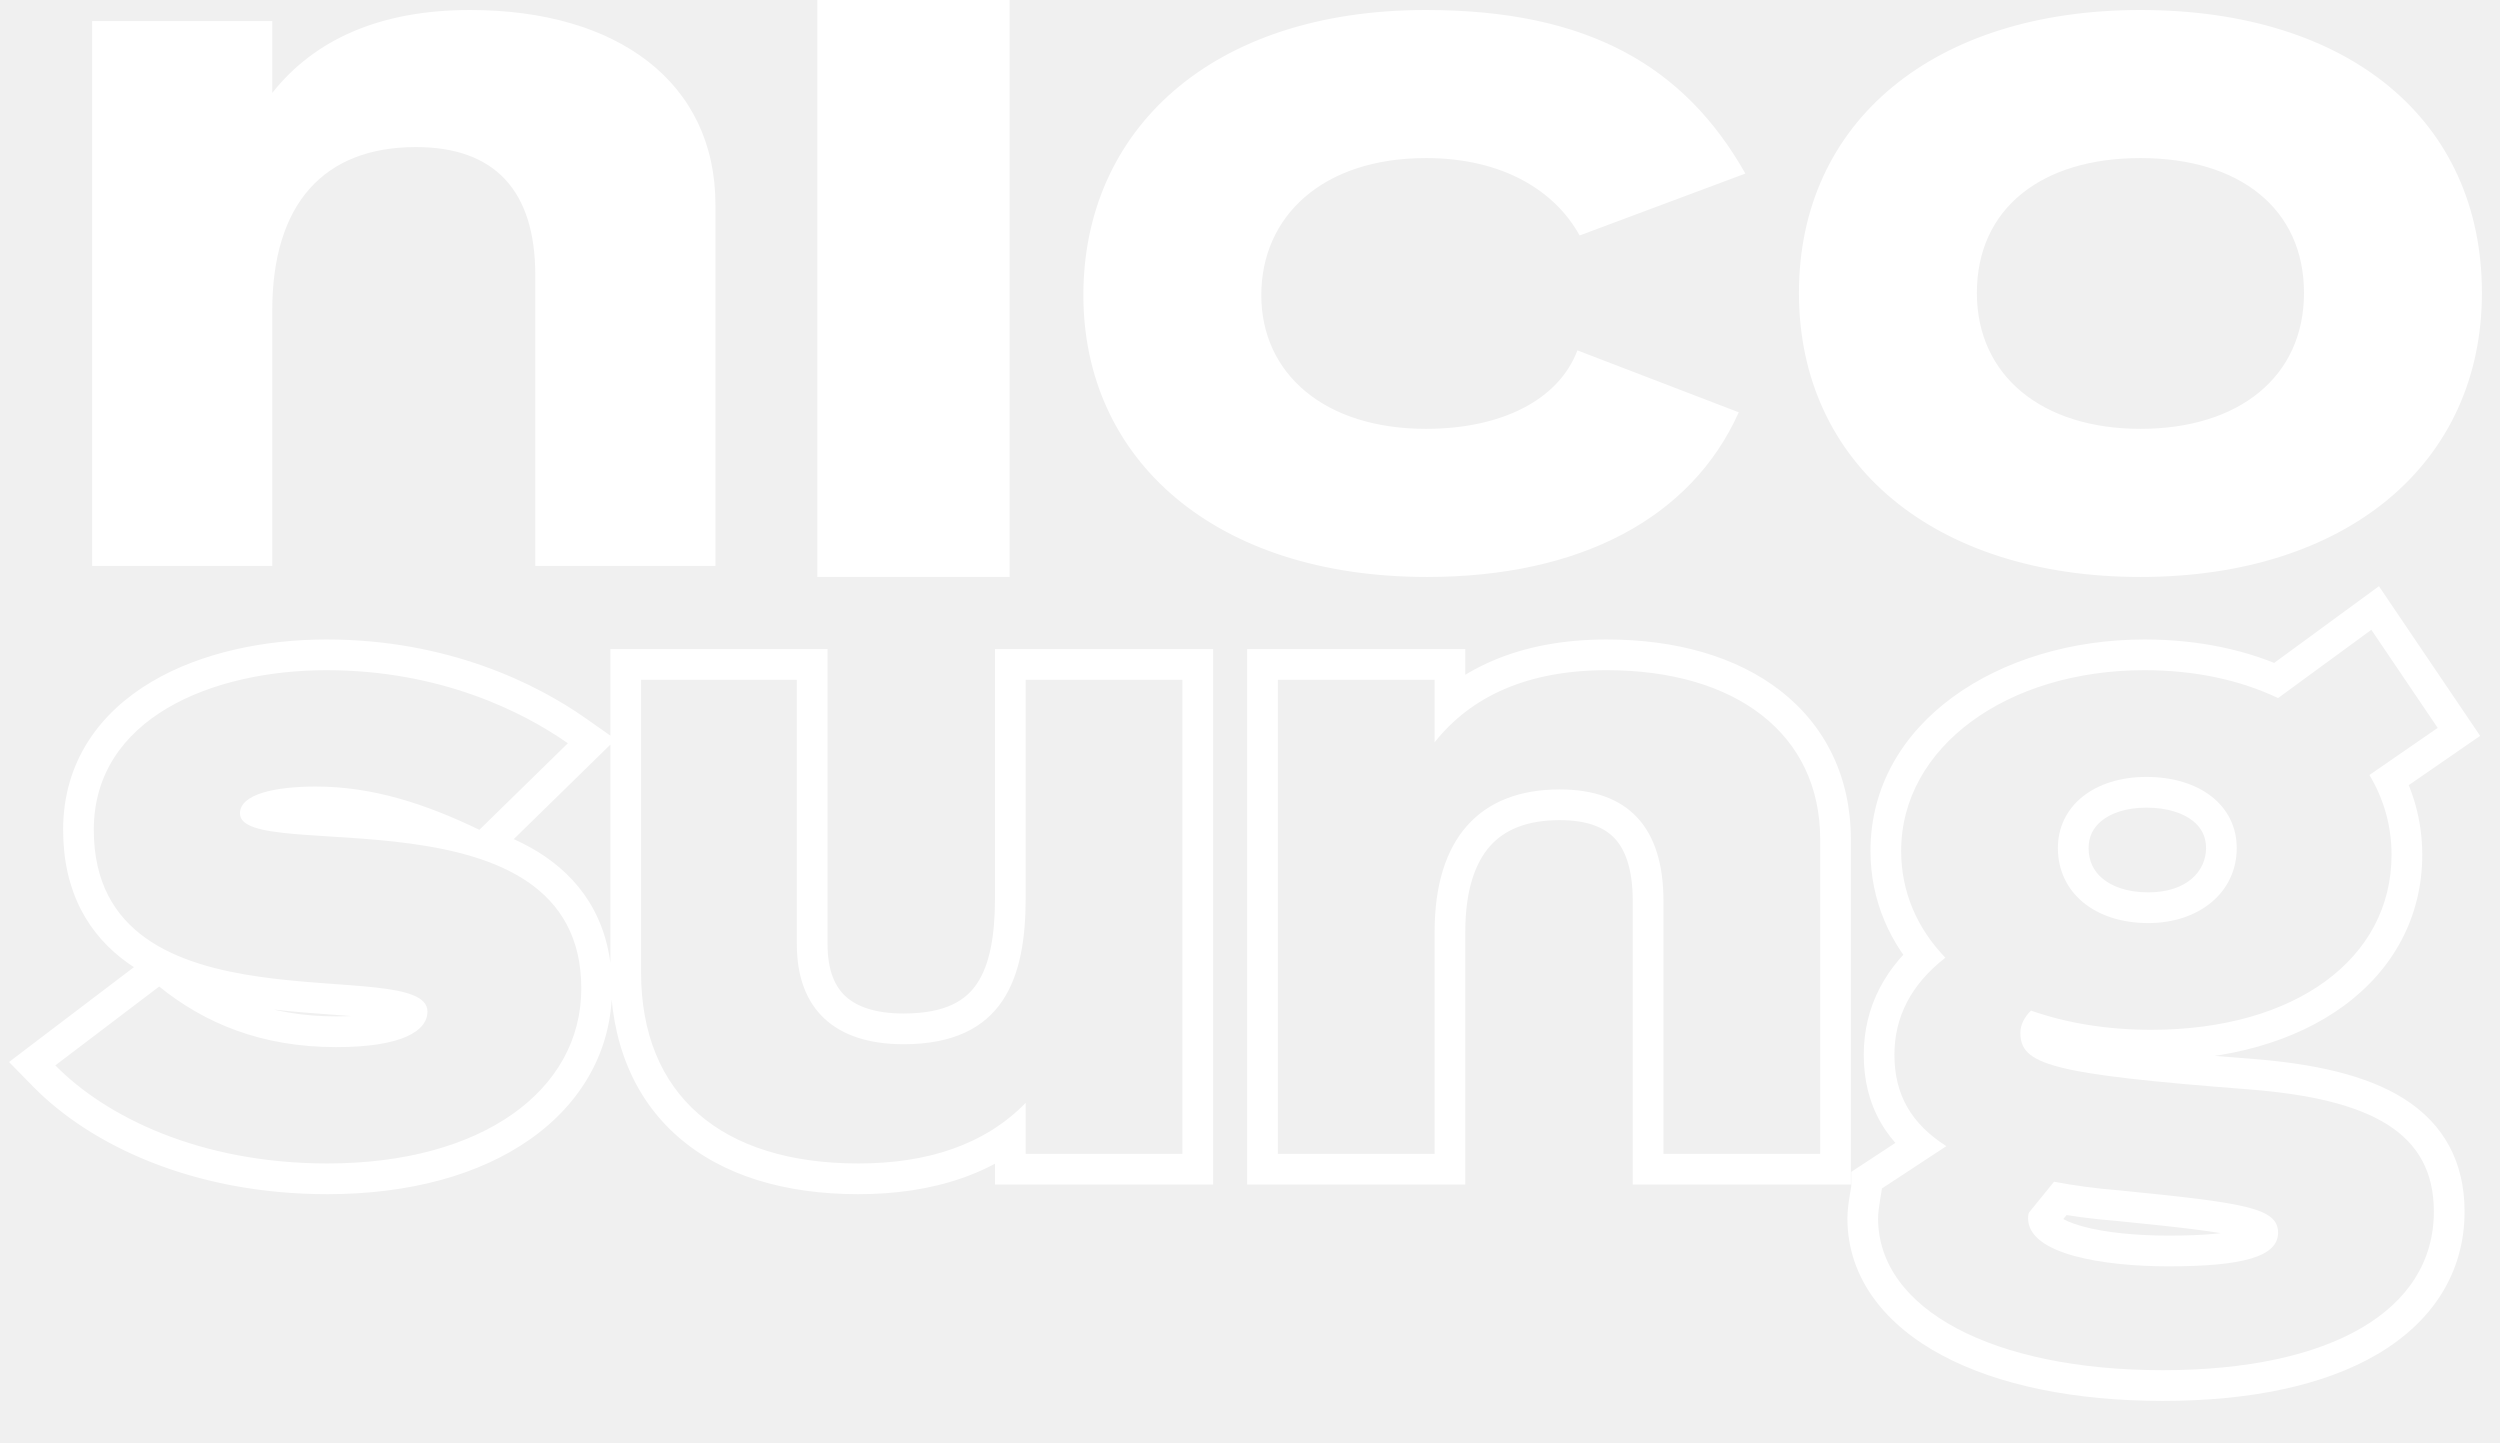
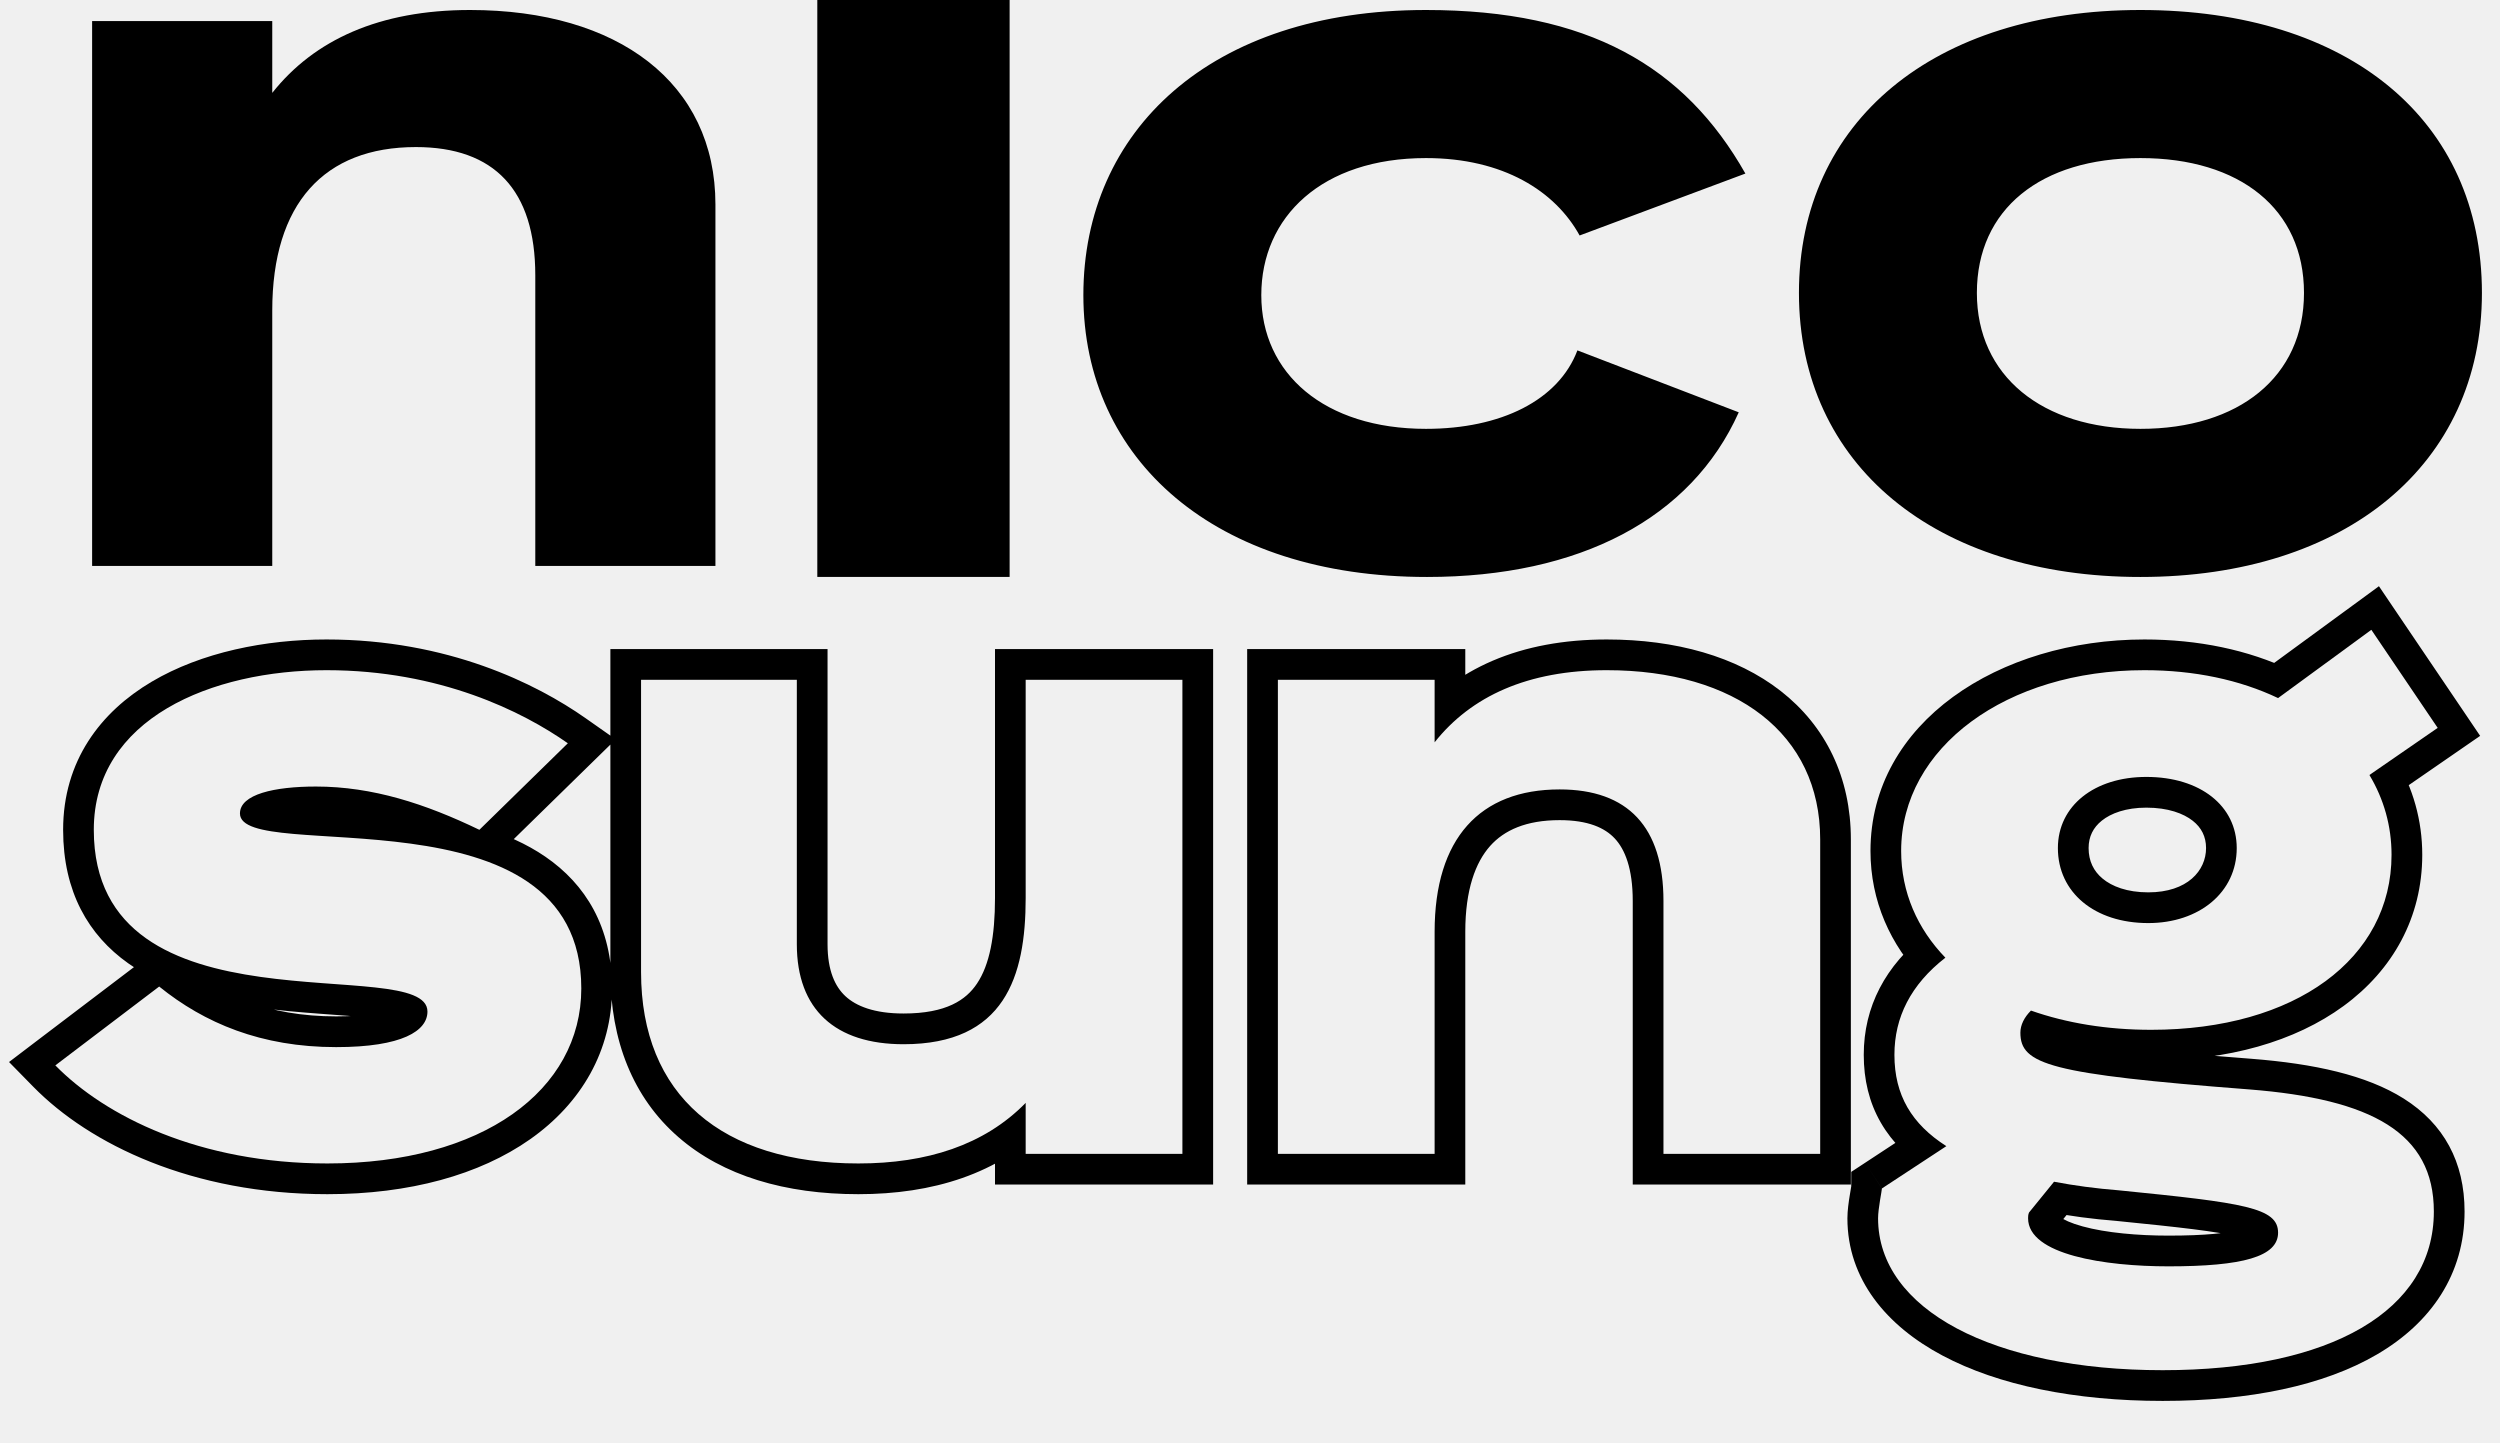
<svg xmlns="http://www.w3.org/2000/svg" width="52" height="30" viewBox="0 0 52 30" fill="none">
-   <path d="M9.778 0.208C12.858 0.208 14.881 1.725 14.881 4.254V11.771H11.134V5.725C11.134 3.955 10.283 3.059 8.651 3.059C6.743 3.059 5.663 4.231 5.663 6.461V11.771H1.916V0.438H5.663V1.932C6.536 0.829 7.893 0.208 9.778 0.208Z" fill="white" />
+   <path d="M9.778 0.208C12.858 0.208 14.881 1.725 14.881 4.254V11.771H11.134V5.725C11.134 3.955 10.283 3.059 8.651 3.059C6.743 3.059 5.663 4.231 5.663 6.461V11.771H1.916V0.438H5.663V1.932C6.536 0.829 7.893 0.208 9.778 0.208Z" fill="black" />
  <mask id="path-2-outside-1_106_35" maskUnits="userSpaceOnUse" x="0" y="12" width="52" height="18" fill="black">
    <rect fill="white" y="12" width="52" height="18" />
    <path d="M6.811 24.2C4.151 24.2 2.191 23.22 1.151 22.16L3.311 20.52C4.251 21.28 5.431 21.78 6.991 21.78C8.371 21.78 8.891 21.44 8.891 21.04C8.891 19.8 1.951 21.62 1.951 17.26C1.951 14.94 4.411 13.94 6.791 13.94C9.151 13.94 10.871 14.8 11.811 15.46L9.971 17.26C8.851 16.72 7.751 16.36 6.571 16.36C5.711 16.36 4.991 16.52 4.991 16.92C4.991 18 12.091 16.3 12.091 20.56C12.091 22.68 10.031 24.2 6.811 24.2ZM21.334 18.68V14.14H24.594V24H21.334V22.94C20.474 23.82 19.274 24.2 17.854 24.2C15.014 24.2 13.334 22.78 13.334 20.22V14.14H16.574V19.64C16.574 21 17.374 21.72 18.794 21.72C20.894 21.72 21.334 20.32 21.334 18.68ZM33.42 13.94C36.1 13.94 37.86 15.26 37.86 17.46V24H34.6V18.74C34.6 17.2 33.86 16.42 32.44 16.42C30.78 16.42 29.84 17.44 29.84 19.38V24H26.58V14.14H29.84V15.44C30.6 14.48 31.78 13.94 33.42 13.94ZM46.784 22.66C49.324 22.86 50.624 23.56 50.624 25.2C50.624 27.26 48.484 28.5 44.984 28.5C41.464 28.5 39.064 27.24 39.064 25.34C39.064 25.14 39.144 24.76 39.144 24.72L40.484 23.84C39.764 23.38 39.404 22.78 39.404 21.94C39.404 21.16 39.744 20.48 40.464 19.92C39.884 19.32 39.544 18.56 39.544 17.7C39.544 15.54 41.744 13.94 44.604 13.94C45.644 13.94 46.584 14.14 47.384 14.52L49.324 13.1L50.704 15.14L49.284 16.12C49.584 16.62 49.744 17.18 49.744 17.78C49.744 19.94 47.744 21.42 44.744 21.42C43.824 21.42 42.984 21.28 42.244 21.02C42.104 21.16 42.024 21.32 42.024 21.48C42.024 22.14 42.624 22.34 46.784 22.66ZM44.644 16.16C43.564 16.16 42.804 16.76 42.804 17.64C42.804 18.56 43.564 19.2 44.684 19.2C45.744 19.2 46.524 18.56 46.524 17.64C46.524 16.76 45.764 16.16 44.644 16.16ZM45.104 26.34C46.644 26.34 47.384 26.14 47.384 25.64C47.384 25.12 46.684 25.02 44.084 24.76C43.584 24.72 43.144 24.66 42.724 24.58L42.204 25.22C42.184 25.26 42.184 25.32 42.184 25.34C42.184 26.1 43.784 26.34 45.104 26.34Z" />
  </mask>
-   <path d="M1.151 22.16L0.765 21.651L0.188 22.09L0.695 22.607L1.151 22.16ZM3.311 20.52L3.713 20.023L3.324 19.709L2.925 20.011L3.311 20.52ZM11.811 15.46L12.258 15.916L12.807 15.379L12.178 14.937L11.811 15.46ZM9.971 17.26L9.694 17.835L10.097 18.03L10.418 17.716L9.971 17.26ZM6.811 23.561C4.304 23.561 2.514 22.637 1.607 21.713L0.695 22.607C1.868 23.802 3.999 24.839 6.811 24.839V23.561ZM1.537 22.669L3.697 21.029L2.925 20.011L0.765 21.651L1.537 22.669ZM2.91 21.017C3.958 21.864 5.278 22.419 6.991 22.419V21.141C5.584 21.141 4.544 20.696 3.713 20.023L2.91 21.017ZM6.991 22.419C7.718 22.419 8.297 22.331 8.719 22.143C9.154 21.949 9.53 21.584 9.53 21.04H8.253C8.253 20.896 8.368 20.901 8.198 20.977C8.015 21.059 7.645 21.141 6.991 21.141V22.419ZM9.53 21.04C9.53 20.492 9.11 20.222 8.834 20.109C8.555 19.995 8.206 19.941 7.877 19.905C7.537 19.867 7.138 19.842 6.743 19.812C6.339 19.782 5.923 19.746 5.51 19.688C4.67 19.569 3.928 19.366 3.405 18.995C2.925 18.654 2.59 18.146 2.59 17.26H1.313C1.313 18.554 1.844 19.453 2.666 20.036C3.444 20.589 4.437 20.826 5.332 20.952C5.787 21.017 6.238 21.055 6.647 21.085C7.066 21.117 7.426 21.14 7.737 21.174C8.058 21.21 8.251 21.251 8.352 21.292C8.455 21.334 8.253 21.278 8.253 21.04H9.53ZM2.59 17.26C2.59 16.372 3.042 15.73 3.804 15.28C4.589 14.815 5.677 14.579 6.791 14.579V13.301C5.526 13.301 4.193 13.565 3.153 14.181C2.09 14.81 1.313 15.828 1.313 17.26H2.59ZM6.791 14.579C8.992 14.579 10.586 15.38 11.444 15.983L12.178 14.937C11.156 14.22 9.311 13.301 6.791 13.301V14.579ZM11.365 15.004L9.525 16.803L10.418 17.716L12.258 15.916L11.365 15.004ZM10.248 16.685C9.084 16.123 7.885 15.721 6.571 15.721V16.999C7.617 16.999 8.618 17.317 9.694 17.835L10.248 16.685ZM6.571 15.721C6.115 15.721 5.645 15.762 5.268 15.881C5.081 15.939 4.87 16.031 4.695 16.184C4.506 16.351 4.353 16.601 4.353 16.92H5.63C5.63 17.039 5.567 17.119 5.539 17.143C5.526 17.154 5.549 17.131 5.649 17.099C5.847 17.038 6.168 16.999 6.571 16.999V15.721ZM4.353 16.92C4.353 17.189 4.473 17.41 4.638 17.562C4.784 17.696 4.956 17.771 5.093 17.817C5.366 17.909 5.711 17.952 6.044 17.981C6.774 18.046 7.579 18.061 8.455 18.18C9.315 18.298 10.081 18.502 10.621 18.872C11.117 19.213 11.453 19.711 11.453 20.56H12.73C12.73 19.279 12.178 18.392 11.343 17.819C10.552 17.276 9.543 17.04 8.628 16.915C7.728 16.792 6.758 16.763 6.157 16.709C5.825 16.68 5.615 16.645 5.5 16.606C5.442 16.587 5.462 16.584 5.504 16.622C5.564 16.678 5.63 16.785 5.63 16.92H4.353ZM11.453 20.56C11.453 21.388 11.059 22.113 10.291 22.653C9.509 23.202 8.329 23.561 6.811 23.561V24.839C8.514 24.839 9.973 24.438 11.026 23.697C12.093 22.947 12.73 21.852 12.73 20.56H11.453ZM21.334 14.14V13.501H20.696V14.14H21.334ZM24.594 14.14H25.233V13.501H24.594V14.14ZM24.594 24V24.639H25.233V24H24.594ZM21.334 24H20.696V24.639H21.334V24ZM21.334 22.94H21.973V21.373L20.878 22.494L21.334 22.94ZM13.334 14.14V13.501H12.696V14.14H13.334ZM16.574 14.14H17.213V13.501H16.574V14.14ZM21.973 18.68V14.14H20.696V18.68H21.973ZM21.334 14.779H24.594V13.501H21.334V14.779ZM23.956 14.14V24H25.233V14.14H23.956ZM24.594 23.361H21.334V24.639H24.594V23.361ZM21.973 24V22.94H20.696V24H21.973ZM20.878 22.494C20.174 23.213 19.163 23.561 17.854 23.561V24.839C19.385 24.839 20.774 24.427 21.791 23.386L20.878 22.494ZM17.854 23.561C16.533 23.561 15.571 23.231 14.948 22.689C14.339 22.157 13.973 21.353 13.973 20.22H12.696C12.696 21.647 13.169 22.833 14.11 23.651C15.037 24.459 16.336 24.839 17.854 24.839V23.561ZM13.973 20.22V14.14H12.696V20.22H13.973ZM13.334 14.779H16.574V13.501H13.334V14.779ZM15.936 14.14V19.64H17.213V14.14H15.936ZM15.936 19.64C15.936 20.446 16.176 21.156 16.718 21.658C17.251 22.153 17.983 22.359 18.794 22.359V21.081C18.185 21.081 17.807 20.927 17.586 20.722C17.372 20.524 17.213 20.194 17.213 19.64H15.936ZM18.794 22.359C20.003 22.359 20.863 21.943 21.382 21.171C21.864 20.452 21.973 19.531 21.973 18.68H20.696C20.696 19.469 20.584 20.068 20.321 20.459C20.095 20.797 19.686 21.081 18.794 21.081V22.359ZM37.86 24V24.639H38.498V24H37.86ZM34.6 24H33.961V24.639H34.6V24ZM29.84 24V24.639H30.478V24H29.84ZM26.58 24H25.941V24.639H26.58V24ZM26.58 14.14V13.501H25.941V14.14H26.58ZM29.84 14.14H30.478V13.501H29.84V14.14ZM29.84 15.44H29.201V17.275L30.34 15.836L29.84 15.44ZM33.42 14.579C34.663 14.579 35.62 14.885 36.252 15.378C36.865 15.857 37.221 16.549 37.221 17.46H38.498C38.498 16.171 37.974 15.102 37.038 14.372C36.119 13.655 34.856 13.301 33.42 13.301V14.579ZM37.221 17.46V24H38.498V17.46H37.221ZM37.86 23.361H34.6V24.639H37.86V23.361ZM35.238 24V18.74H33.961V24H35.238ZM35.238 18.74C35.238 17.878 35.031 17.115 34.518 16.566C33.998 16.01 33.264 15.781 32.44 15.781V17.059C33.035 17.059 33.381 17.22 33.586 17.439C33.798 17.665 33.961 18.062 33.961 18.74H35.238ZM32.44 15.781C31.475 15.781 30.632 16.082 30.04 16.748C29.458 17.402 29.201 18.316 29.201 19.38H30.478C30.478 18.504 30.691 17.938 30.994 17.597C31.287 17.268 31.744 17.059 32.44 17.059V15.781ZM29.201 19.38V24H30.478V19.38H29.201ZM29.84 23.361H26.58V24.639H29.84V23.361ZM27.218 24V14.14H25.941V24H27.218ZM26.58 14.779H29.84V13.501H26.58V14.779ZM29.201 14.14V15.44H30.478V14.14H29.201ZM30.34 15.836C30.954 15.062 31.93 14.579 33.42 14.579V13.301C31.63 13.301 30.246 13.898 29.339 15.044L30.34 15.836ZM46.784 22.66L46.834 22.023L46.833 22.023L46.784 22.66ZM39.144 24.72L38.794 24.186L38.506 24.375V24.72H39.144ZM40.484 23.84L40.835 24.374L41.659 23.833L40.828 23.302L40.484 23.84ZM40.464 19.92L40.856 20.424L41.417 19.988L40.923 19.476L40.464 19.92ZM47.384 14.52L47.11 15.097L47.454 15.26L47.761 15.035L47.384 14.52ZM49.324 13.1L49.853 12.742L49.482 12.193L48.947 12.585L49.324 13.1ZM50.704 15.14L51.067 15.665L51.587 15.306L51.233 14.782L50.704 15.14ZM49.284 16.12L48.921 15.595L48.428 15.935L48.737 16.448L49.284 16.12ZM42.244 21.02L42.456 20.418L42.077 20.284L41.793 20.569L42.244 21.02ZM44.084 24.76L44.148 24.125L44.135 24.123L44.084 24.76ZM42.724 24.58L42.844 23.953L42.469 23.881L42.228 24.177L42.724 24.58ZM42.204 25.22L41.709 24.817L41.664 24.872L41.633 24.934L42.204 25.22ZM46.734 23.297C47.978 23.395 48.809 23.61 49.316 23.93C49.766 24.213 49.986 24.59 49.986 25.2H51.263C51.263 24.17 50.833 23.377 49.997 22.85C49.219 22.36 48.13 22.125 46.834 22.023L46.734 23.297ZM49.986 25.2C49.986 25.965 49.606 26.597 48.795 27.071C47.956 27.56 46.672 27.861 44.984 27.861V29.139C46.796 29.139 48.332 28.82 49.438 28.174C50.572 27.513 51.263 26.495 51.263 25.2H49.986ZM44.984 27.861C43.289 27.861 41.922 27.556 41.004 27.069C40.09 26.583 39.703 25.974 39.703 25.34H38.426C38.426 26.606 39.238 27.577 40.405 28.196C41.566 28.814 43.159 29.139 44.984 29.139V27.861ZM39.703 25.34C39.703 25.298 39.714 25.201 39.735 25.071C39.744 25.012 39.753 24.96 39.761 24.912C39.765 24.89 39.769 24.866 39.772 24.845C39.774 24.834 39.776 24.82 39.778 24.805C39.778 24.797 39.783 24.762 39.783 24.72H38.506C38.506 24.698 38.507 24.68 38.507 24.674C38.508 24.666 38.509 24.66 38.509 24.657C38.51 24.653 38.51 24.651 38.509 24.655C38.508 24.663 38.506 24.677 38.502 24.699C38.495 24.74 38.484 24.803 38.474 24.869C38.454 24.989 38.426 25.182 38.426 25.34H39.703ZM39.495 25.254L40.835 24.374L40.134 23.306L38.794 24.186L39.495 25.254ZM40.828 23.302C40.534 23.114 40.345 22.918 40.227 22.714C40.111 22.512 40.043 22.265 40.043 21.94H38.766C38.766 22.455 38.877 22.928 39.121 23.351C39.363 23.772 39.715 24.106 40.14 24.378L40.828 23.302ZM40.043 21.94C40.043 21.379 40.274 20.877 40.856 20.424L40.072 19.416C39.215 20.083 38.766 20.941 38.766 21.94H40.043ZM40.923 19.476C40.448 18.985 40.183 18.38 40.183 17.7H38.906C38.906 18.74 39.32 19.655 40.005 20.364L40.923 19.476ZM40.183 17.7C40.183 16.058 41.904 14.579 44.604 14.579V13.301C41.584 13.301 38.906 15.021 38.906 17.7H40.183ZM44.604 14.579C45.563 14.579 46.407 14.763 47.11 15.097L47.658 13.943C46.761 13.517 45.725 13.301 44.604 13.301V14.579ZM47.761 15.035L49.701 13.615L48.947 12.585L47.007 14.005L47.761 15.035ZM48.795 13.458L50.175 15.498L51.233 14.782L49.853 12.742L48.795 13.458ZM50.341 14.614L48.921 15.595L49.647 16.645L51.067 15.665L50.341 14.614ZM48.737 16.448C48.978 16.851 49.106 17.298 49.106 17.78H50.383C50.383 17.062 50.19 16.389 49.832 15.791L48.737 16.448ZM49.106 17.78C49.106 18.64 48.716 19.365 47.992 19.895C47.254 20.435 46.147 20.781 44.744 20.781V22.059C46.342 22.059 47.735 21.665 48.746 20.925C49.772 20.175 50.383 19.08 50.383 17.78H49.106ZM44.744 20.781C43.889 20.781 43.121 20.651 42.456 20.418L42.032 21.622C42.847 21.909 43.76 22.059 44.744 22.059V20.781ZM41.793 20.569C41.573 20.788 41.386 21.101 41.386 21.48H42.663C42.663 21.508 42.655 21.523 42.656 21.521C42.658 21.517 42.668 21.499 42.696 21.471L41.793 20.569ZM41.386 21.48C41.386 21.757 41.456 22.084 41.74 22.358C41.984 22.592 42.321 22.722 42.685 22.816C43.42 23.005 44.672 23.138 46.735 23.297L46.833 22.023C44.736 21.862 43.608 21.735 43.003 21.579C42.697 21.5 42.625 21.437 42.625 21.438C42.668 21.478 42.663 21.533 42.663 21.48H41.386ZM44.644 15.521C43.991 15.521 43.381 15.703 42.92 16.071C42.449 16.448 42.166 16.999 42.166 17.64H43.443C43.443 17.401 43.539 17.212 43.718 17.069C43.907 16.917 44.218 16.799 44.644 16.799V15.521ZM42.166 17.64C42.166 18.29 42.44 18.859 42.915 19.256C43.382 19.644 44.006 19.839 44.684 19.839V18.561C44.242 18.561 43.926 18.436 43.733 18.274C43.548 18.121 43.443 17.91 43.443 17.64H42.166ZM44.684 19.839C45.988 19.839 47.163 19.013 47.163 17.64H45.886C45.886 18.107 45.501 18.561 44.684 18.561V19.839ZM47.163 17.64C47.163 16.998 46.878 16.446 46.399 16.068C45.932 15.7 45.313 15.521 44.644 15.521V16.799C45.096 16.799 45.416 16.92 45.609 17.072C45.79 17.214 45.886 17.402 45.886 17.64H47.163ZM45.104 26.979C45.883 26.979 46.532 26.93 47.004 26.79C47.242 26.719 47.489 26.609 47.685 26.422C47.901 26.217 48.023 25.945 48.023 25.64H46.746C46.746 25.584 46.775 25.525 46.804 25.498C46.813 25.49 46.779 25.524 46.639 25.566C46.356 25.65 45.865 25.701 45.104 25.701V26.979ZM48.023 25.64C48.023 25.332 47.903 25.041 47.638 24.825C47.418 24.646 47.134 24.549 46.861 24.482C46.307 24.346 45.427 24.253 44.148 24.125L44.021 25.395C45.342 25.527 46.112 25.614 46.557 25.723C46.784 25.778 46.838 25.821 46.831 25.815C46.777 25.771 46.746 25.688 46.746 25.64H48.023ZM44.135 24.123C43.657 24.085 43.24 24.028 42.844 23.953L42.605 25.207C43.048 25.292 43.511 25.355 44.033 25.396L44.135 24.123ZM42.228 24.177L41.709 24.817L42.7 25.623L43.22 24.983L42.228 24.177ZM41.633 24.934C41.573 25.054 41.557 25.167 41.552 25.217C41.545 25.277 41.546 25.328 41.546 25.34H42.823C42.823 25.332 42.823 25.343 42.821 25.358C42.82 25.366 42.818 25.382 42.813 25.404C42.808 25.424 42.798 25.461 42.775 25.506L41.633 24.934ZM41.546 25.34C41.546 25.79 41.794 26.117 42.069 26.326C42.332 26.525 42.662 26.654 42.98 26.741C43.623 26.917 44.418 26.979 45.104 26.979V25.701C44.471 25.701 43.805 25.643 43.318 25.509C43.071 25.442 42.919 25.367 42.841 25.308C42.774 25.258 42.823 25.27 42.823 25.34H41.546Z" fill="white" mask="url(#path-2-outside-1_106_35)" />
-   <path d="M29.683 12.001C25.27 12.001 22.534 9.564 22.534 6.139C22.534 2.714 25.178 0.208 29.66 0.208C33.04 0.208 35.04 1.38 36.304 3.61L32.856 4.898C32.35 3.978 31.27 3.288 29.66 3.288C27.5 3.288 26.235 4.507 26.235 6.139C26.235 7.771 27.546 8.92 29.66 8.92C31.224 8.92 32.419 8.323 32.81 7.288L36.166 8.576C35.178 10.783 32.856 12.001 29.683 12.001ZM44.521 12.001C40.269 12.001 37.418 9.679 37.418 6.093C37.418 2.53 40.222 0.208 44.521 0.208C48.866 0.208 51.624 2.507 51.624 6.093C51.624 9.656 48.797 12.001 44.521 12.001ZM44.521 8.92C46.567 8.92 47.923 7.84 47.923 6.093C47.923 4.346 46.59 3.288 44.521 3.288C42.452 3.288 41.119 4.346 41.119 6.093C41.119 7.817 42.475 8.92 44.521 8.92Z" fill="white" />
-   <rect x="17" width="4" height="12" fill="white" />
+   <path d="M1.151 22.16L0.765 21.651L0.188 22.09L0.695 22.607L1.151 22.16ZM3.311 20.52L3.713 20.023L3.324 19.709L2.925 20.011L3.311 20.52ZM11.811 15.46L12.258 15.916L12.807 15.379L12.178 14.937L11.811 15.46ZM9.971 17.26L9.694 17.835L10.097 18.03L10.418 17.716L9.971 17.26ZM6.811 23.561C4.304 23.561 2.514 22.637 1.607 21.713L0.695 22.607C1.868 23.802 3.999 24.839 6.811 24.839V23.561ZM1.537 22.669L3.697 21.029L2.925 20.011L0.765 21.651L1.537 22.669ZM2.91 21.017C3.958 21.864 5.278 22.419 6.991 22.419V21.141C5.584 21.141 4.544 20.696 3.713 20.023L2.91 21.017ZM6.991 22.419C7.718 22.419 8.297 22.331 8.719 22.143C9.154 21.949 9.53 21.584 9.53 21.04H8.253C8.253 20.896 8.368 20.901 8.198 20.977C8.015 21.059 7.645 21.141 6.991 21.141V22.419ZM9.53 21.04C9.53 20.492 9.11 20.222 8.834 20.109C8.555 19.995 8.206 19.941 7.877 19.905C7.537 19.867 7.138 19.842 6.743 19.812C6.339 19.782 5.923 19.746 5.51 19.688C4.67 19.569 3.928 19.366 3.405 18.995C2.925 18.654 2.59 18.146 2.59 17.26H1.313C1.313 18.554 1.844 19.453 2.666 20.036C3.444 20.589 4.437 20.826 5.332 20.952C5.787 21.017 6.238 21.055 6.647 21.085C7.066 21.117 7.426 21.14 7.737 21.174C8.058 21.21 8.251 21.251 8.352 21.292C8.455 21.334 8.253 21.278 8.253 21.04H9.53ZM2.59 17.26C2.59 16.372 3.042 15.73 3.804 15.28C4.589 14.815 5.677 14.579 6.791 14.579V13.301C5.526 13.301 4.193 13.565 3.153 14.181C2.09 14.81 1.313 15.828 1.313 17.26H2.59ZM6.791 14.579C8.992 14.579 10.586 15.38 11.444 15.983L12.178 14.937C11.156 14.22 9.311 13.301 6.791 13.301V14.579ZM11.365 15.004L9.525 16.803L10.418 17.716L12.258 15.916L11.365 15.004ZM10.248 16.685C9.084 16.123 7.885 15.721 6.571 15.721V16.999C7.617 16.999 8.618 17.317 9.694 17.835L10.248 16.685ZM6.571 15.721C6.115 15.721 5.645 15.762 5.268 15.881C5.081 15.939 4.87 16.031 4.695 16.184C4.506 16.351 4.353 16.601 4.353 16.92H5.63C5.63 17.039 5.567 17.119 5.539 17.143C5.526 17.154 5.549 17.131 5.649 17.099C5.847 17.038 6.168 16.999 6.571 16.999V15.721ZM4.353 16.92C4.353 17.189 4.473 17.41 4.638 17.562C4.784 17.696 4.956 17.771 5.093 17.817C5.366 17.909 5.711 17.952 6.044 17.981C6.774 18.046 7.579 18.061 8.455 18.18C9.315 18.298 10.081 18.502 10.621 18.872C11.117 19.213 11.453 19.711 11.453 20.56H12.73C12.73 19.279 12.178 18.392 11.343 17.819C10.552 17.276 9.543 17.04 8.628 16.915C7.728 16.792 6.758 16.763 6.157 16.709C5.825 16.68 5.615 16.645 5.5 16.606C5.442 16.587 5.462 16.584 5.504 16.622C5.564 16.678 5.63 16.785 5.63 16.92H4.353ZM11.453 20.56C11.453 21.388 11.059 22.113 10.291 22.653C9.509 23.202 8.329 23.561 6.811 23.561V24.839C8.514 24.839 9.973 24.438 11.026 23.697C12.093 22.947 12.73 21.852 12.73 20.56H11.453ZM21.334 14.14V13.501H20.696V14.14H21.334ZM24.594 14.14H25.233V13.501H24.594V14.14ZM24.594 24V24.639H25.233V24H24.594ZM21.334 24H20.696V24.639H21.334V24ZM21.334 22.94H21.973V21.373L20.878 22.494L21.334 22.94ZM13.334 14.14V13.501H12.696V14.14H13.334ZM16.574 14.14H17.213V13.501H16.574V14.14ZM21.973 18.68V14.14H20.696V18.68H21.973ZM21.334 14.779H24.594V13.501H21.334V14.779ZM23.956 14.14V24H25.233V14.14H23.956ZM24.594 23.361H21.334V24.639H24.594V23.361ZM21.973 24V22.94H20.696V24H21.973ZM20.878 22.494C20.174 23.213 19.163 23.561 17.854 23.561V24.839C19.385 24.839 20.774 24.427 21.791 23.386L20.878 22.494ZM17.854 23.561C16.533 23.561 15.571 23.231 14.948 22.689C14.339 22.157 13.973 21.353 13.973 20.22H12.696C12.696 21.647 13.169 22.833 14.11 23.651C15.037 24.459 16.336 24.839 17.854 24.839V23.561ZM13.973 20.22V14.14H12.696V20.22H13.973ZM13.334 14.779H16.574V13.501H13.334V14.779ZM15.936 14.14V19.64H17.213V14.14H15.936ZM15.936 19.64C15.936 20.446 16.176 21.156 16.718 21.658C17.251 22.153 17.983 22.359 18.794 22.359V21.081C18.185 21.081 17.807 20.927 17.586 20.722C17.372 20.524 17.213 20.194 17.213 19.64H15.936ZM18.794 22.359C20.003 22.359 20.863 21.943 21.382 21.171C21.864 20.452 21.973 19.531 21.973 18.68H20.696C20.696 19.469 20.584 20.068 20.321 20.459C20.095 20.797 19.686 21.081 18.794 21.081V22.359ZM37.86 24V24.639H38.498V24H37.86ZM34.6 24H33.961V24.639H34.6V24ZM29.84 24V24.639H30.478V24H29.84ZM26.58 24H25.941V24.639H26.58V24ZM26.58 14.14V13.501H25.941V14.14H26.58ZM29.84 14.14H30.478V13.501H29.84V14.14ZM29.84 15.44H29.201V17.275L30.34 15.836L29.84 15.44ZM33.42 14.579C34.663 14.579 35.62 14.885 36.252 15.378C36.865 15.857 37.221 16.549 37.221 17.46H38.498C38.498 16.171 37.974 15.102 37.038 14.372C36.119 13.655 34.856 13.301 33.42 13.301V14.579ZM37.221 17.46V24H38.498V17.46H37.221ZM37.86 23.361H34.6V24.639H37.86V23.361ZM35.238 24V18.74H33.961V24H35.238ZM35.238 18.74C35.238 17.878 35.031 17.115 34.518 16.566C33.998 16.01 33.264 15.781 32.44 15.781V17.059C33.035 17.059 33.381 17.22 33.586 17.439C33.798 17.665 33.961 18.062 33.961 18.74H35.238ZM32.44 15.781C31.475 15.781 30.632 16.082 30.04 16.748C29.458 17.402 29.201 18.316 29.201 19.38H30.478C30.478 18.504 30.691 17.938 30.994 17.597C31.287 17.268 31.744 17.059 32.44 17.059V15.781ZM29.201 19.38V24H30.478V19.38H29.201ZM29.84 23.361H26.58V24.639H29.84V23.361ZM27.218 24V14.14H25.941V24H27.218ZM26.58 14.779H29.84V13.501H26.58V14.779ZM29.201 14.14V15.44H30.478V14.14H29.201ZM30.34 15.836C30.954 15.062 31.93 14.579 33.42 14.579V13.301C31.63 13.301 30.246 13.898 29.339 15.044L30.34 15.836ZM46.784 22.66L46.834 22.023L46.833 22.023L46.784 22.66ZM39.144 24.72L38.794 24.186L38.506 24.375V24.72H39.144ZM40.484 23.84L40.835 24.374L41.659 23.833L40.828 23.302L40.484 23.84ZM40.464 19.92L40.856 20.424L41.417 19.988L40.923 19.476L40.464 19.92ZM47.384 14.52L47.11 15.097L47.454 15.26L47.761 15.035L47.384 14.52ZM49.324 13.1L49.853 12.742L49.482 12.193L48.947 12.585L49.324 13.1ZM50.704 15.14L51.067 15.665L51.587 15.306L51.233 14.782L50.704 15.14ZM49.284 16.12L48.921 15.595L48.428 15.935L48.737 16.448L49.284 16.12ZM42.244 21.02L42.456 20.418L42.077 20.284L41.793 20.569L42.244 21.02ZM44.084 24.76L44.148 24.125L44.135 24.123L44.084 24.76ZM42.724 24.58L42.844 23.953L42.469 23.881L42.228 24.177L42.724 24.58ZM42.204 25.22L41.709 24.817L41.664 24.872L41.633 24.934L42.204 25.22ZM46.734 23.297C47.978 23.395 48.809 23.61 49.316 23.93C49.766 24.213 49.986 24.59 49.986 25.2H51.263C51.263 24.17 50.833 23.377 49.997 22.85C49.219 22.36 48.13 22.125 46.834 22.023L46.734 23.297ZM49.986 25.2C49.986 25.965 49.606 26.597 48.795 27.071C47.956 27.56 46.672 27.861 44.984 27.861V29.139C46.796 29.139 48.332 28.82 49.438 28.174C50.572 27.513 51.263 26.495 51.263 25.2H49.986ZM44.984 27.861C43.289 27.861 41.922 27.556 41.004 27.069C40.09 26.583 39.703 25.974 39.703 25.34H38.426C38.426 26.606 39.238 27.577 40.405 28.196C41.566 28.814 43.159 29.139 44.984 29.139V27.861ZM39.703 25.34C39.703 25.298 39.714 25.201 39.735 25.071C39.744 25.012 39.753 24.96 39.761 24.912C39.765 24.89 39.769 24.866 39.772 24.845C39.774 24.834 39.776 24.82 39.778 24.805C39.778 24.797 39.783 24.762 39.783 24.72H38.506C38.506 24.698 38.507 24.68 38.507 24.674C38.508 24.666 38.509 24.66 38.509 24.657C38.51 24.653 38.51 24.651 38.509 24.655C38.508 24.663 38.506 24.677 38.502 24.699C38.495 24.74 38.484 24.803 38.474 24.869C38.454 24.989 38.426 25.182 38.426 25.34H39.703ZM39.495 25.254L40.835 24.374L40.134 23.306L38.794 24.186L39.495 25.254ZM40.828 23.302C40.534 23.114 40.345 22.918 40.227 22.714C40.111 22.512 40.043 22.265 40.043 21.94H38.766C38.766 22.455 38.877 22.928 39.121 23.351C39.363 23.772 39.715 24.106 40.14 24.378L40.828 23.302ZM40.043 21.94C40.043 21.379 40.274 20.877 40.856 20.424L40.072 19.416C39.215 20.083 38.766 20.941 38.766 21.94H40.043ZM40.923 19.476C40.448 18.985 40.183 18.38 40.183 17.7H38.906C38.906 18.74 39.32 19.655 40.005 20.364L40.923 19.476ZM40.183 17.7C40.183 16.058 41.904 14.579 44.604 14.579V13.301C41.584 13.301 38.906 15.021 38.906 17.7H40.183ZM44.604 14.579C45.563 14.579 46.407 14.763 47.11 15.097L47.658 13.943C46.761 13.517 45.725 13.301 44.604 13.301V14.579ZM47.761 15.035L49.701 13.615L48.947 12.585L47.007 14.005L47.761 15.035ZM48.795 13.458L50.175 15.498L51.233 14.782L49.853 12.742L48.795 13.458ZM50.341 14.614L48.921 15.595L49.647 16.645L51.067 15.665L50.341 14.614ZM48.737 16.448C48.978 16.851 49.106 17.298 49.106 17.78H50.383C50.383 17.062 50.19 16.389 49.832 15.791L48.737 16.448ZM49.106 17.78C49.106 18.64 48.716 19.365 47.992 19.895C47.254 20.435 46.147 20.781 44.744 20.781V22.059C46.342 22.059 47.735 21.665 48.746 20.925C49.772 20.175 50.383 19.08 50.383 17.78H49.106ZM44.744 20.781C43.889 20.781 43.121 20.651 42.456 20.418L42.032 21.622C42.847 21.909 43.76 22.059 44.744 22.059V20.781ZM41.793 20.569C41.573 20.788 41.386 21.101 41.386 21.48H42.663C42.663 21.508 42.655 21.523 42.656 21.521C42.658 21.517 42.668 21.499 42.696 21.471L41.793 20.569ZM41.386 21.48C41.386 21.757 41.456 22.084 41.74 22.358C41.984 22.592 42.321 22.722 42.685 22.816C43.42 23.005 44.672 23.138 46.735 23.297L46.833 22.023C44.736 21.862 43.608 21.735 43.003 21.579C42.697 21.5 42.625 21.437 42.625 21.438C42.668 21.478 42.663 21.533 42.663 21.48H41.386ZM44.644 15.521C43.991 15.521 43.381 15.703 42.92 16.071C42.449 16.448 42.166 16.999 42.166 17.64H43.443C43.443 17.401 43.539 17.212 43.718 17.069C43.907 16.917 44.218 16.799 44.644 16.799V15.521ZM42.166 17.64C42.166 18.29 42.44 18.859 42.915 19.256C43.382 19.644 44.006 19.839 44.684 19.839V18.561C44.242 18.561 43.926 18.436 43.733 18.274C43.548 18.121 43.443 17.91 43.443 17.64H42.166ZM44.684 19.839C45.988 19.839 47.163 19.013 47.163 17.64H45.886C45.886 18.107 45.501 18.561 44.684 18.561V19.839ZM47.163 17.64C47.163 16.998 46.878 16.446 46.399 16.068C45.932 15.7 45.313 15.521 44.644 15.521V16.799C45.096 16.799 45.416 16.92 45.609 17.072C45.79 17.214 45.886 17.402 45.886 17.64H47.163ZM45.104 26.979C45.883 26.979 46.532 26.93 47.004 26.79C47.242 26.719 47.489 26.609 47.685 26.422C47.901 26.217 48.023 25.945 48.023 25.64H46.746C46.746 25.584 46.775 25.525 46.804 25.498C46.813 25.49 46.779 25.524 46.639 25.566C46.356 25.65 45.865 25.701 45.104 25.701V26.979ZM48.023 25.64C48.023 25.332 47.903 25.041 47.638 24.825C47.418 24.646 47.134 24.549 46.861 24.482C46.307 24.346 45.427 24.253 44.148 24.125L44.021 25.395C45.342 25.527 46.112 25.614 46.557 25.723C46.784 25.778 46.838 25.821 46.831 25.815C46.777 25.771 46.746 25.688 46.746 25.64H48.023ZM44.135 24.123C43.657 24.085 43.24 24.028 42.844 23.953L42.605 25.207C43.048 25.292 43.511 25.355 44.033 25.396L44.135 24.123ZM42.228 24.177L41.709 24.817L42.7 25.623L43.22 24.983L42.228 24.177ZM41.633 24.934C41.573 25.054 41.557 25.167 41.552 25.217C41.545 25.277 41.546 25.328 41.546 25.34H42.823C42.823 25.332 42.823 25.343 42.821 25.358C42.82 25.366 42.818 25.382 42.813 25.404C42.808 25.424 42.798 25.461 42.775 25.506L41.633 24.934ZM41.546 25.34C41.546 25.79 41.794 26.117 42.069 26.326C42.332 26.525 42.662 26.654 42.98 26.741C43.623 26.917 44.418 26.979 45.104 26.979V25.701C44.471 25.701 43.805 25.643 43.318 25.509C43.071 25.442 42.919 25.367 42.841 25.308C42.774 25.258 42.823 25.27 42.823 25.34H41.546Z" fill="black" mask="url(#path-2-outside-1_106_35)" />
+   <path d="M29.683 12.001C25.27 12.001 22.534 9.564 22.534 6.139C22.534 2.714 25.178 0.208 29.66 0.208C33.04 0.208 35.04 1.38 36.304 3.61L32.856 4.898C32.35 3.978 31.27 3.288 29.66 3.288C27.5 3.288 26.235 4.507 26.235 6.139C26.235 7.771 27.546 8.92 29.66 8.92C31.224 8.92 32.419 8.323 32.81 7.288L36.166 8.576C35.178 10.783 32.856 12.001 29.683 12.001ZM44.521 12.001C40.269 12.001 37.418 9.679 37.418 6.093C37.418 2.53 40.222 0.208 44.521 0.208C48.866 0.208 51.624 2.507 51.624 6.093C51.624 9.656 48.797 12.001 44.521 12.001ZM44.521 8.92C46.567 8.92 47.923 7.84 47.923 6.093C47.923 4.346 46.59 3.288 44.521 3.288C42.452 3.288 41.119 4.346 41.119 6.093C41.119 7.817 42.475 8.92 44.521 8.92Z" fill="black" />
+   <rect x="17" width="4" height="12" fill="black" />
</svg>
